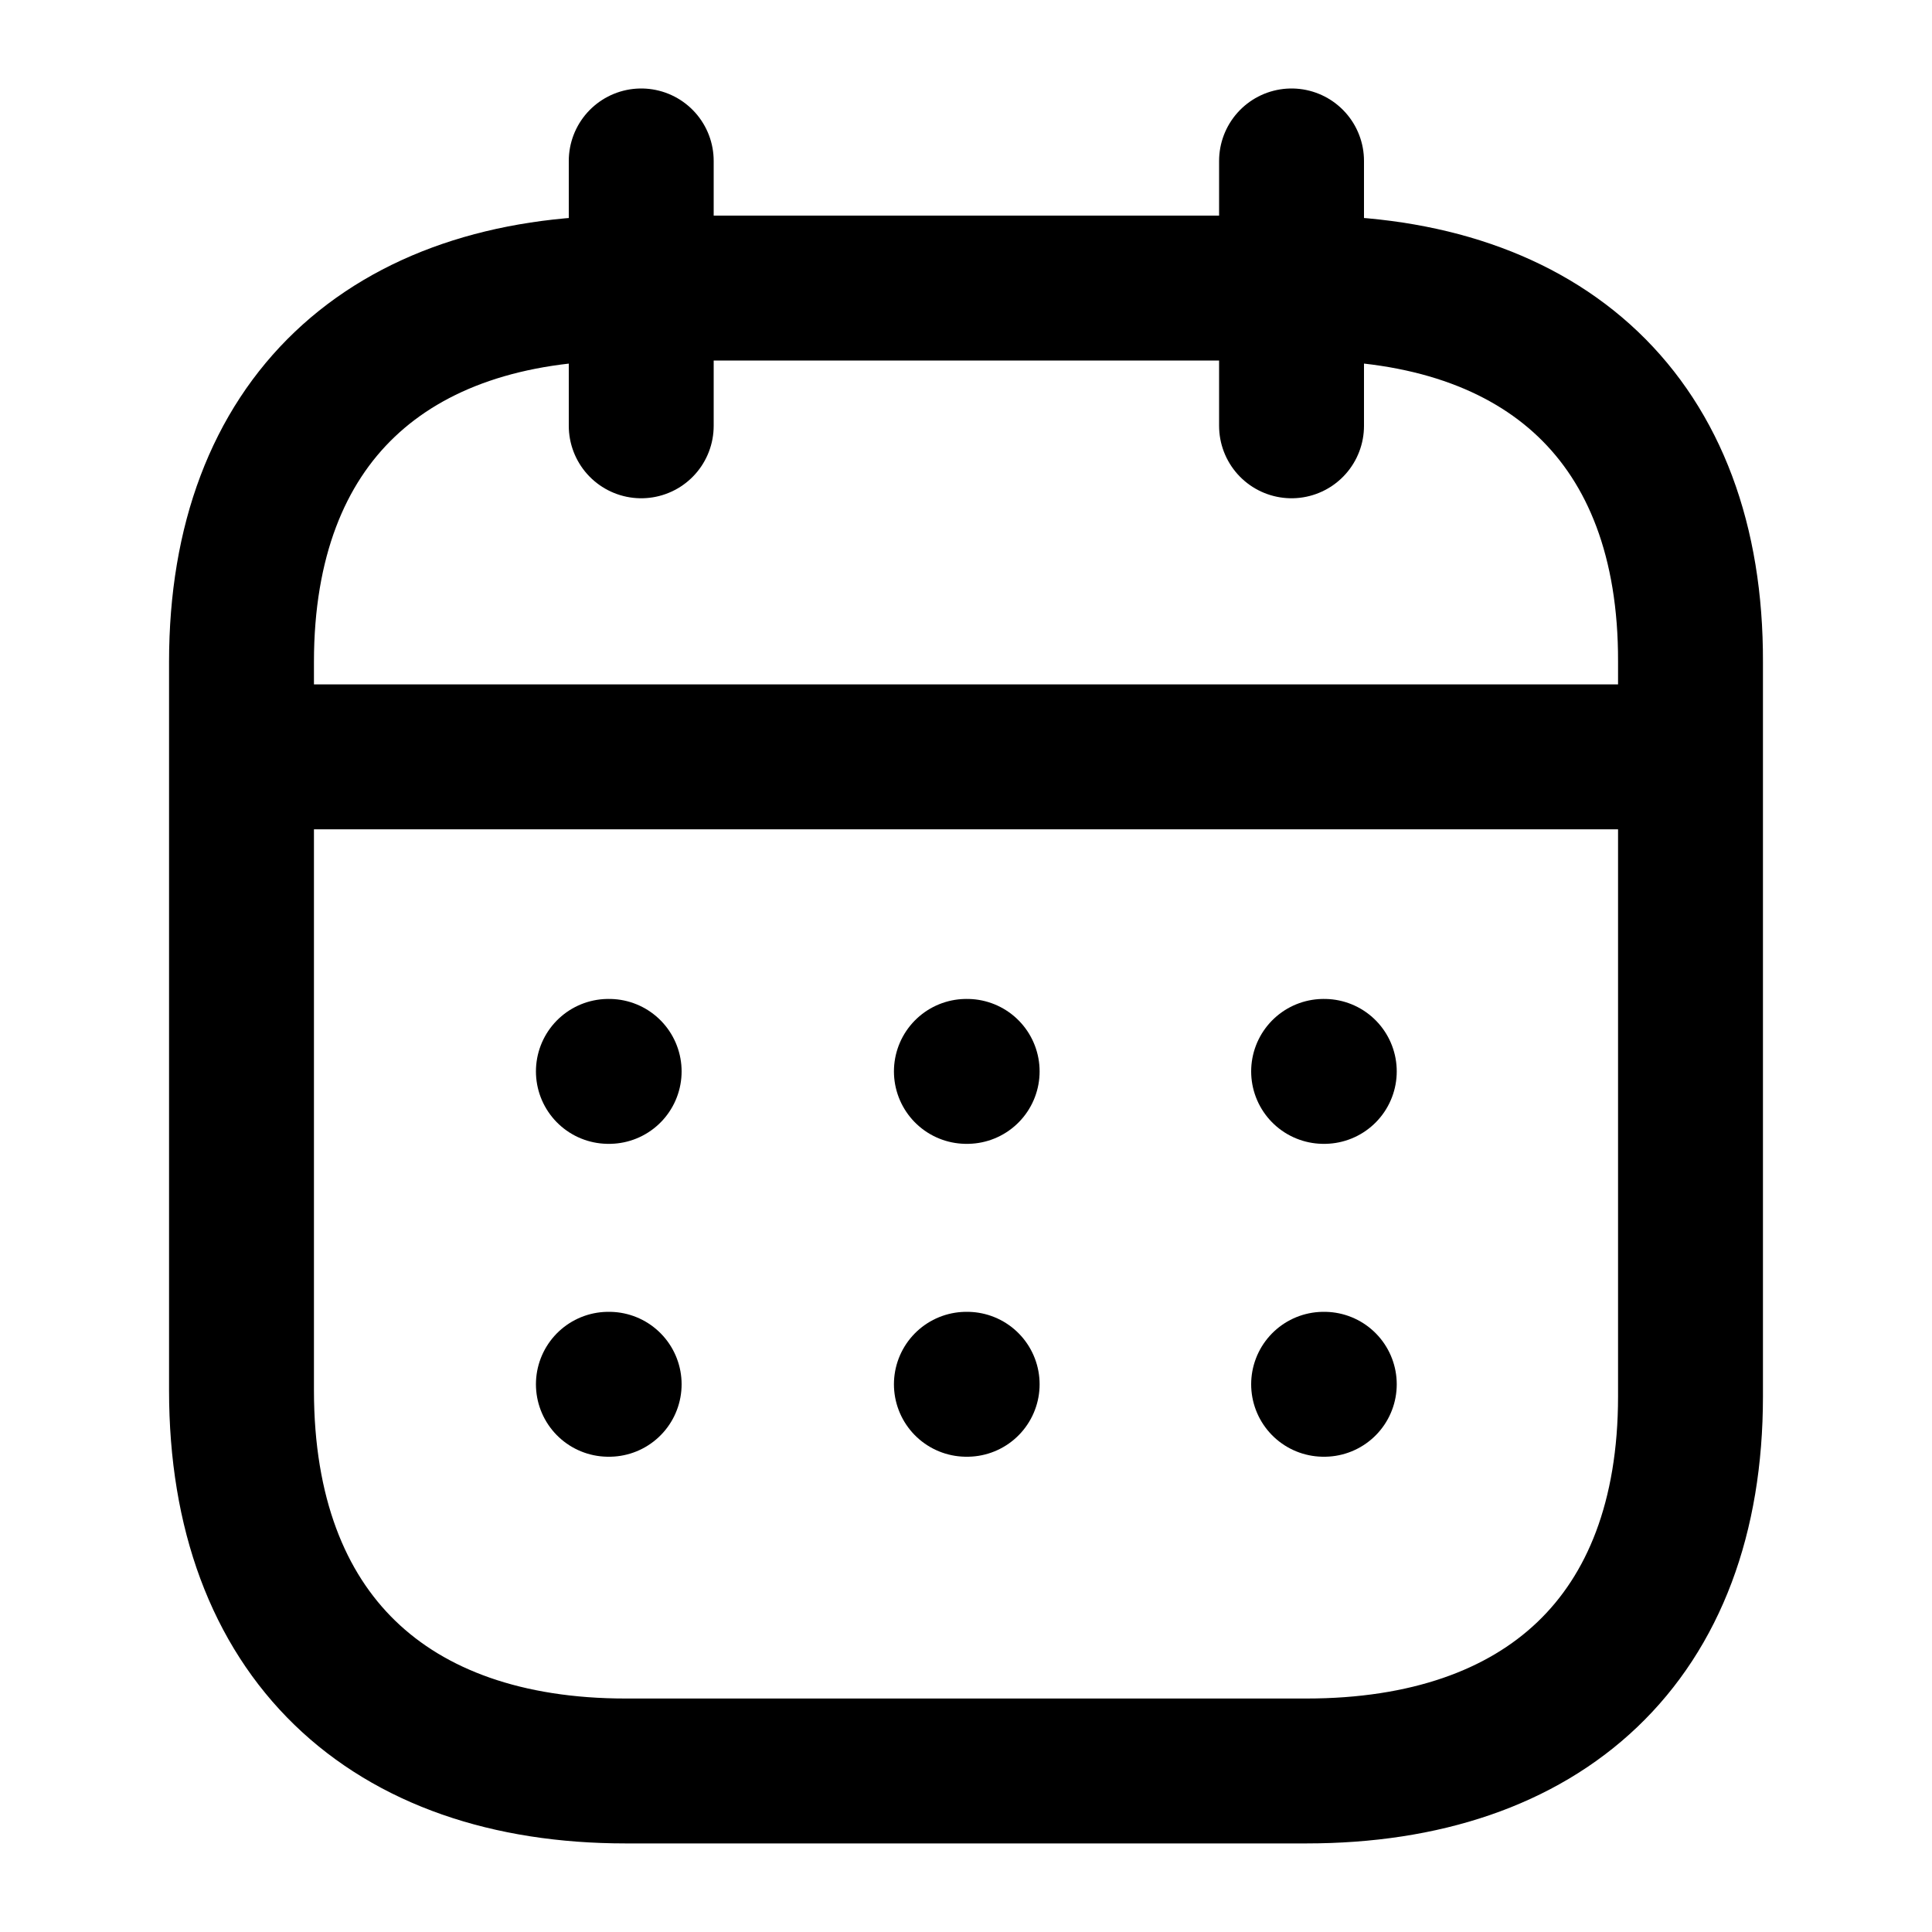
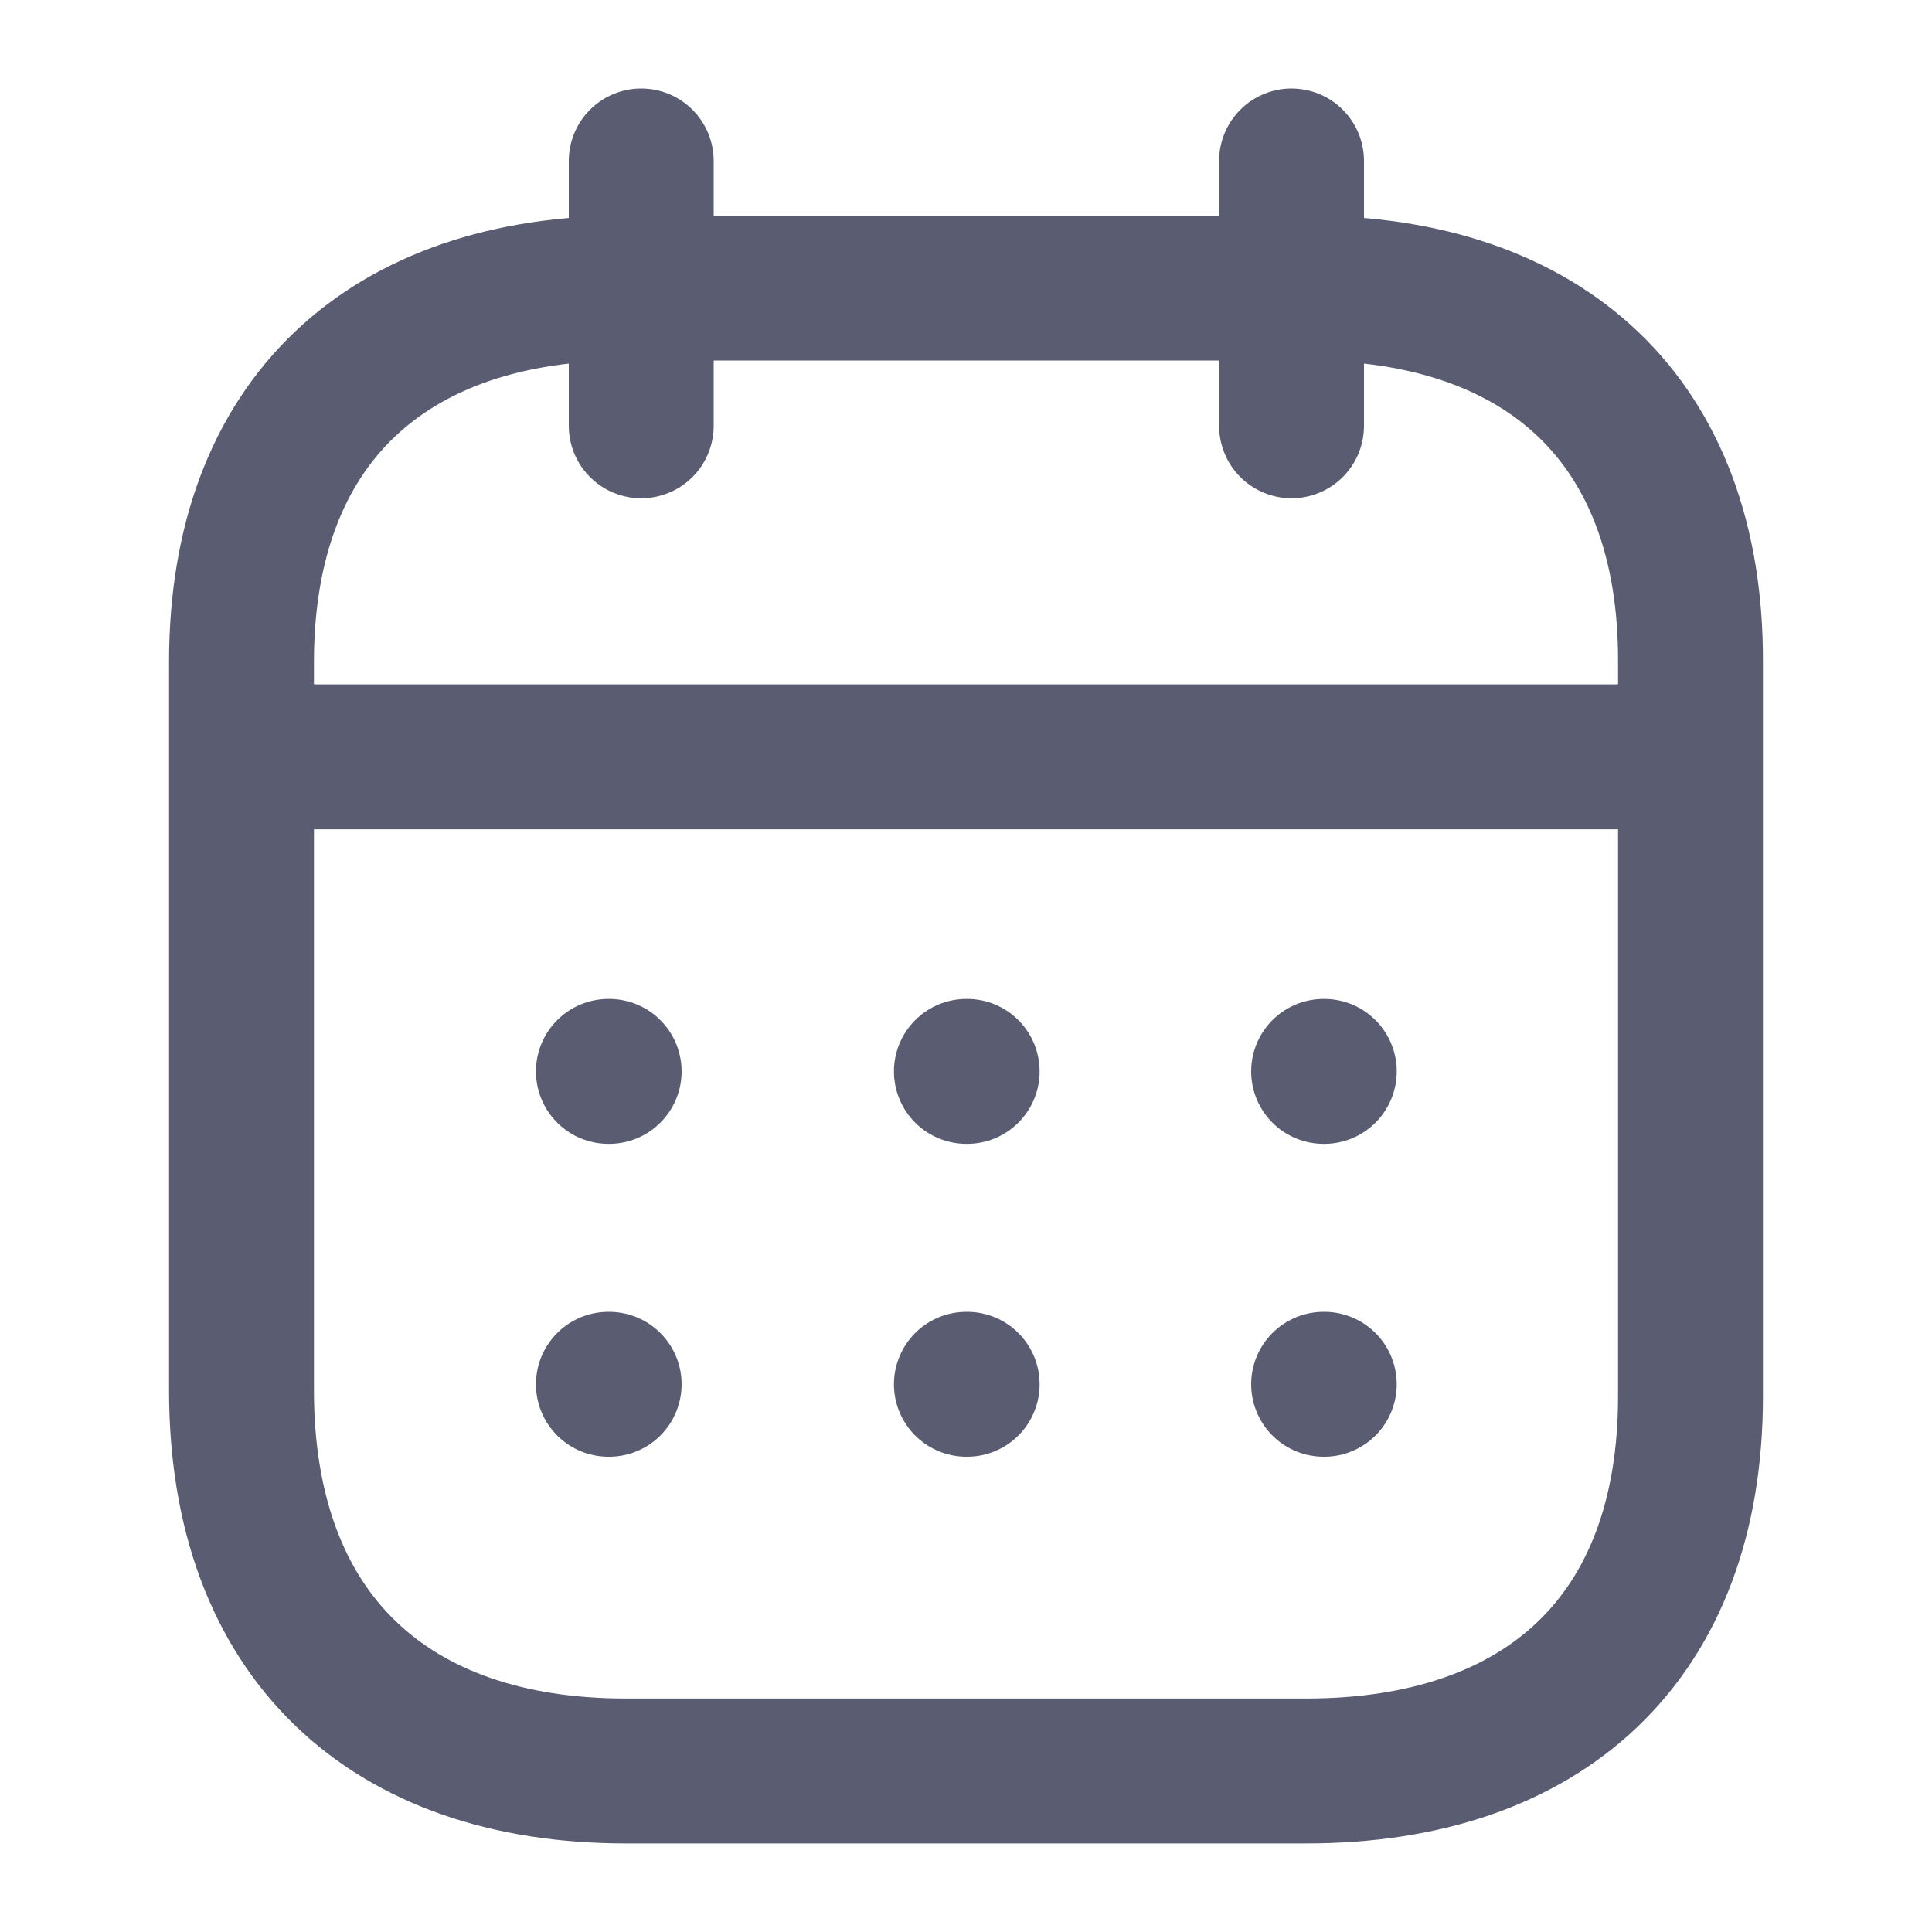
- <svg xmlns="http://www.w3.org/2000/svg" viewBox="0 0 20 20" fill="none">
-   <path d="M2.577 7.835H17.43" stroke="currentColor" stroke-width="1.5" stroke-linecap="round" stroke-linejoin="round" />
-   <path d="M13.702 11.091H13.709" stroke="currentColor" stroke-width="1.5" stroke-linecap="round" stroke-linejoin="round" />
-   <path d="M10.004 11.091H10.012" stroke="currentColor" stroke-width="1.5" stroke-linecap="round" stroke-linejoin="round" />
-   <path d="M6.298 11.091H6.306" stroke="currentColor" stroke-width="1.5" stroke-linecap="round" stroke-linejoin="round" />
-   <path d="M13.702 14.33H13.709" stroke="currentColor" stroke-width="1.5" stroke-linecap="round" stroke-linejoin="round" />
-   <path d="M10.004 14.33H10.012" stroke="currentColor" stroke-width="1.5" stroke-linecap="round" stroke-linejoin="round" />
-   <path d="M6.298 14.33H6.306" stroke="currentColor" stroke-width="1.5" stroke-linecap="round" stroke-linejoin="round" />
-   <path d="M13.37 1.666V4.408" stroke="currentColor" stroke-width="1.5" stroke-linecap="round" stroke-linejoin="round" />
-   <path d="M6.638 1.666V4.408" stroke="currentColor" stroke-width="1.5" stroke-linecap="round" stroke-linejoin="round" />
-   <path fill-rule="evenodd" clip-rule="evenodd" d="M13.532 2.982H6.476C4.029 2.982 2.5 4.346 2.5 6.852V14.393C2.5 16.938 4.029 18.333 6.476 18.333H13.524C15.979 18.333 17.5 16.962 17.5 14.456V6.852C17.508 4.346 15.987 2.982 13.532 2.982Z" stroke="currentColor" stroke-width="1.5" stroke-linecap="round" stroke-linejoin="round" />
+ <svg xmlns="http://www.w3.org/2000/svg" width="20" height="20" viewBox="0 0 20 20" fill="none">
+   <path d="M2.577 7.835H17.43" stroke="#5A5D72" stroke-width="1.5" stroke-linecap="round" stroke-linejoin="round" />
+   <path d="M13.702 11.091H13.709" stroke="#5A5D72" stroke-width="1.5" stroke-linecap="round" stroke-linejoin="round" />
+   <path d="M10.004 11.091H10.012" stroke="#5A5D72" stroke-width="1.5" stroke-linecap="round" stroke-linejoin="round" />
+   <path d="M6.298 11.091H6.306" stroke="#5A5D72" stroke-width="1.5" stroke-linecap="round" stroke-linejoin="round" />
+   <path d="M13.702 14.33H13.709" stroke="#5A5D72" stroke-width="1.5" stroke-linecap="round" stroke-linejoin="round" />
+   <path d="M10.004 14.33H10.012" stroke="#5A5D72" stroke-width="1.5" stroke-linecap="round" stroke-linejoin="round" />
+   <path d="M6.298 14.33H6.306" stroke="#5A5D72" stroke-width="1.5" stroke-linecap="round" stroke-linejoin="round" />
+   <path d="M13.37 1.666V4.408" stroke="#5A5D72" stroke-width="1.5" stroke-linecap="round" stroke-linejoin="round" />
+   <path d="M6.638 1.666V4.408" stroke="#5A5D72" stroke-width="1.5" stroke-linecap="round" stroke-linejoin="round" />
+   <path fill-rule="evenodd" clip-rule="evenodd" d="M13.532 2.982H6.476C4.029 2.982 2.5 4.346 2.5 6.852V14.393C2.5 16.938 4.029 18.333 6.476 18.333H13.524C15.979 18.333 17.5 16.962 17.5 14.456V6.852C17.508 4.346 15.987 2.982 13.532 2.982Z" stroke="#5A5D72" stroke-width="1.5" stroke-linecap="round" stroke-linejoin="round" />
</svg>
